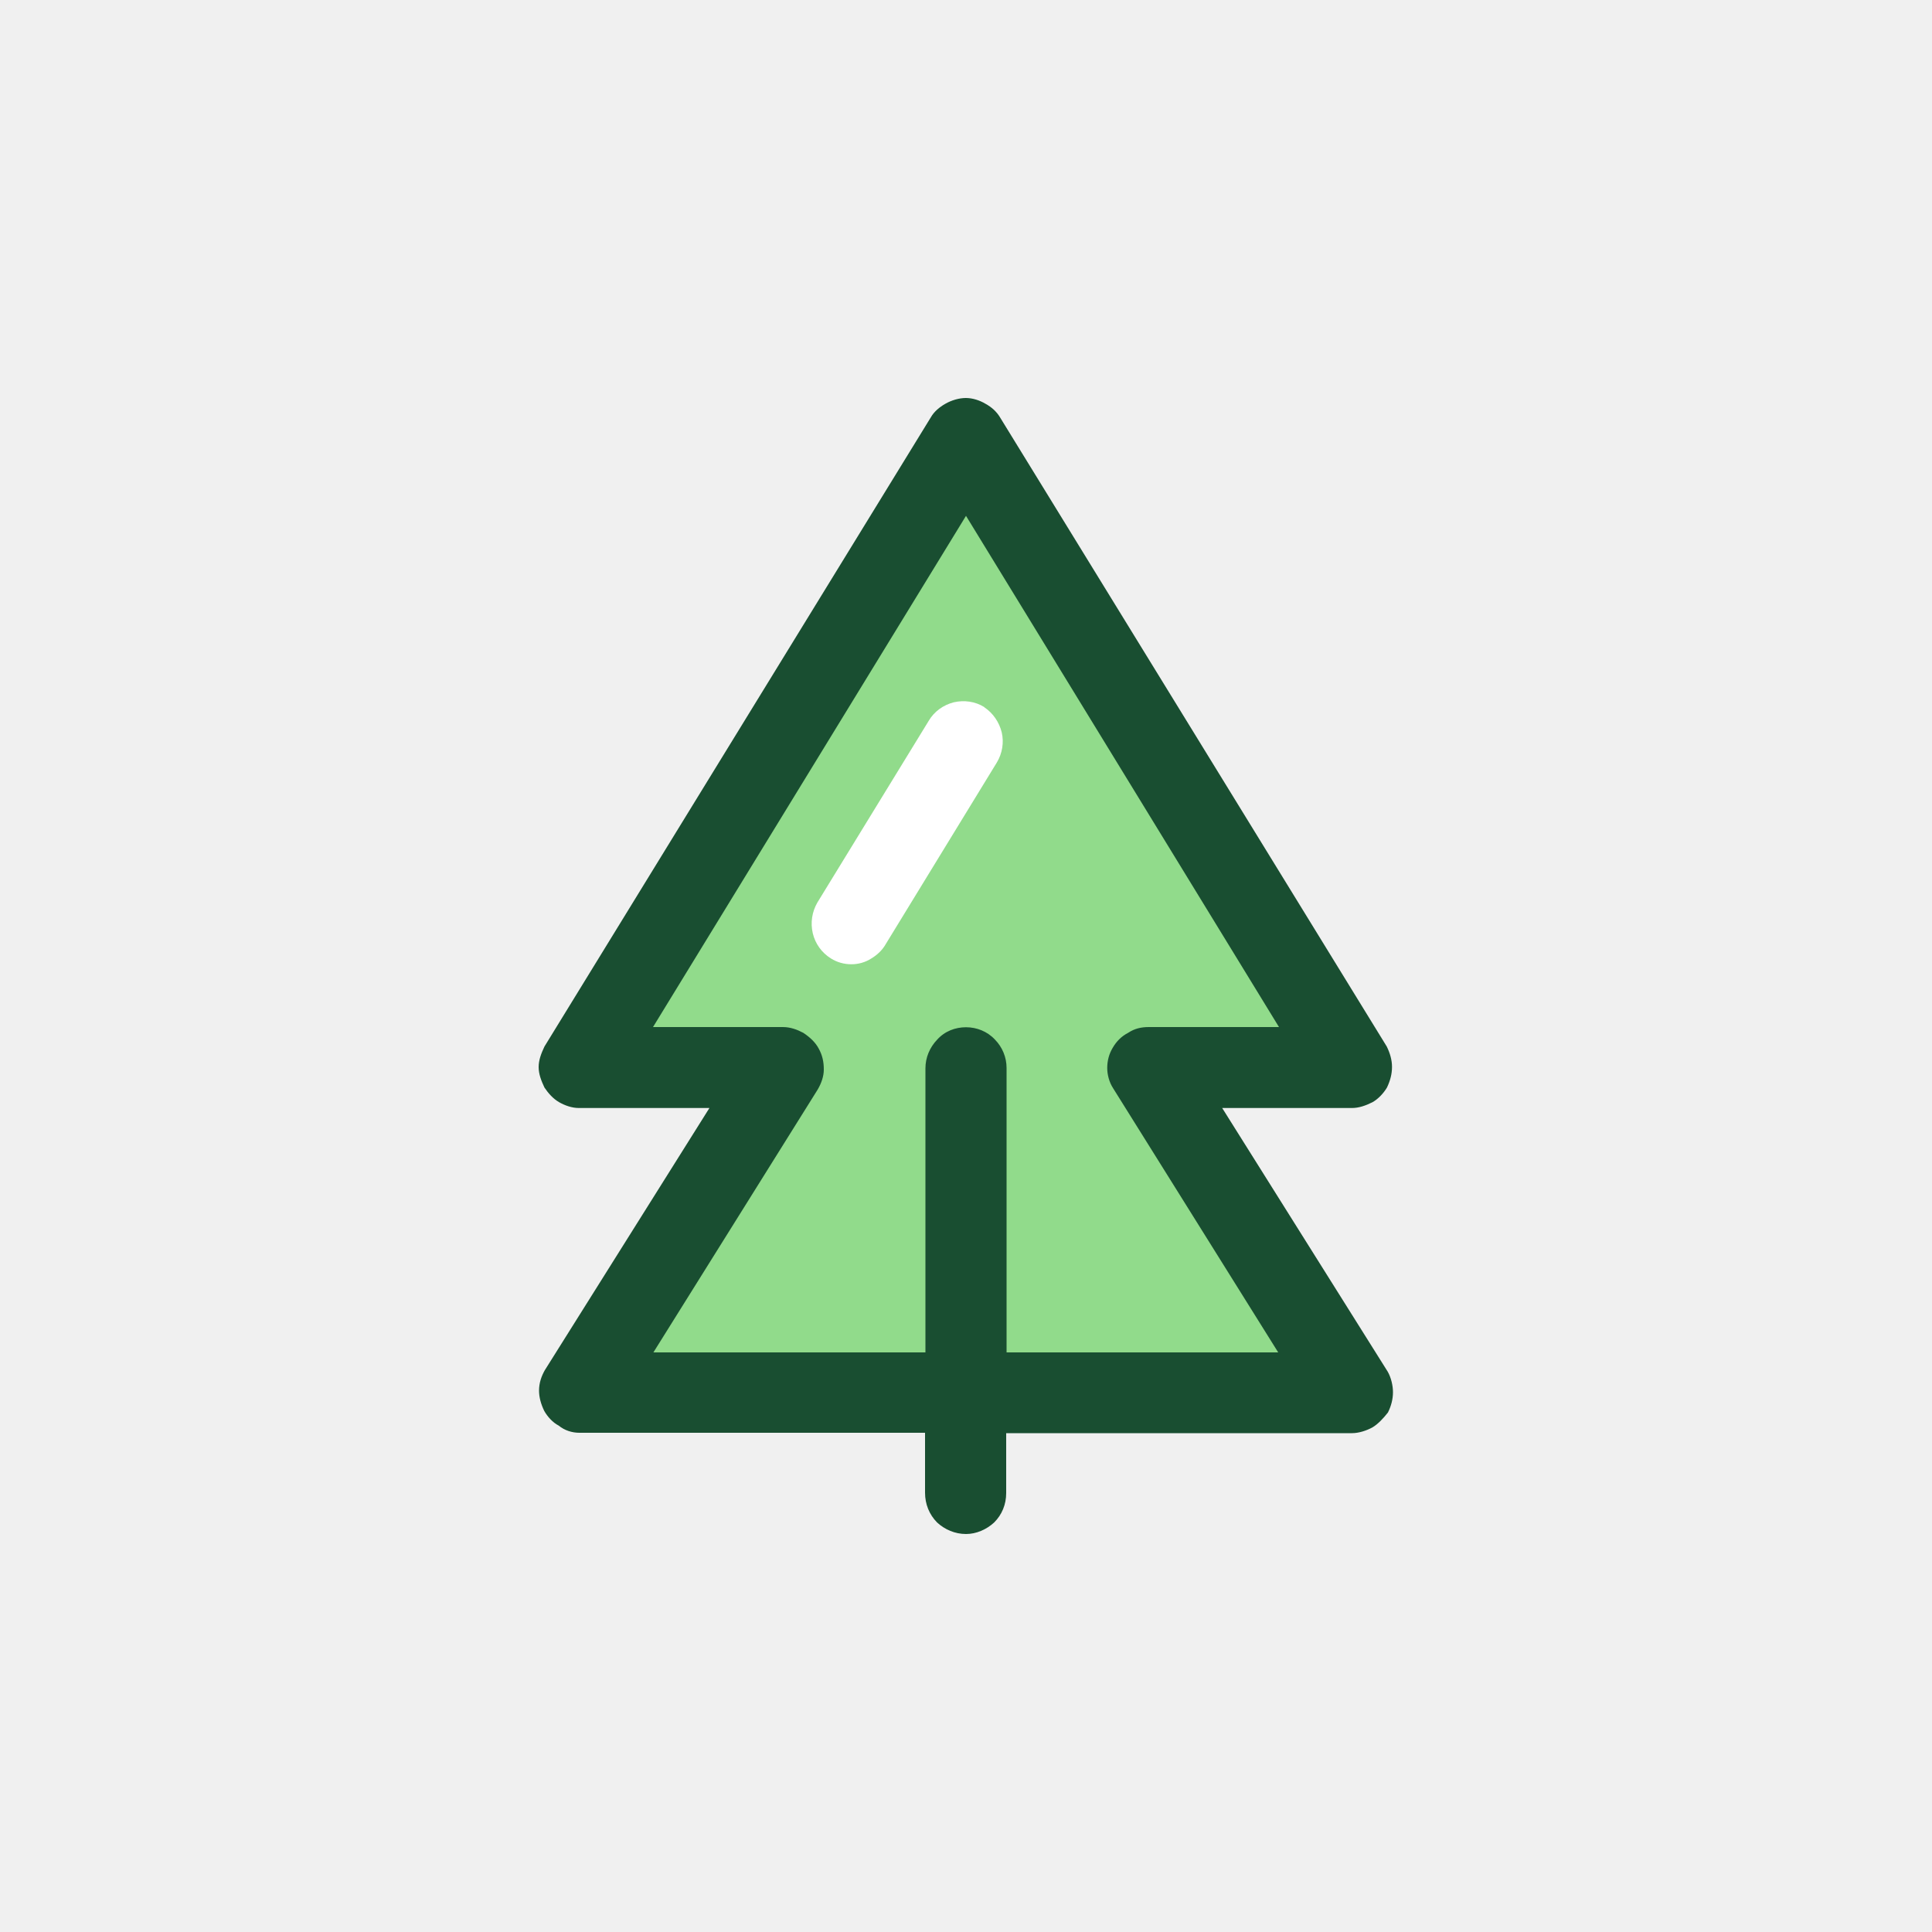
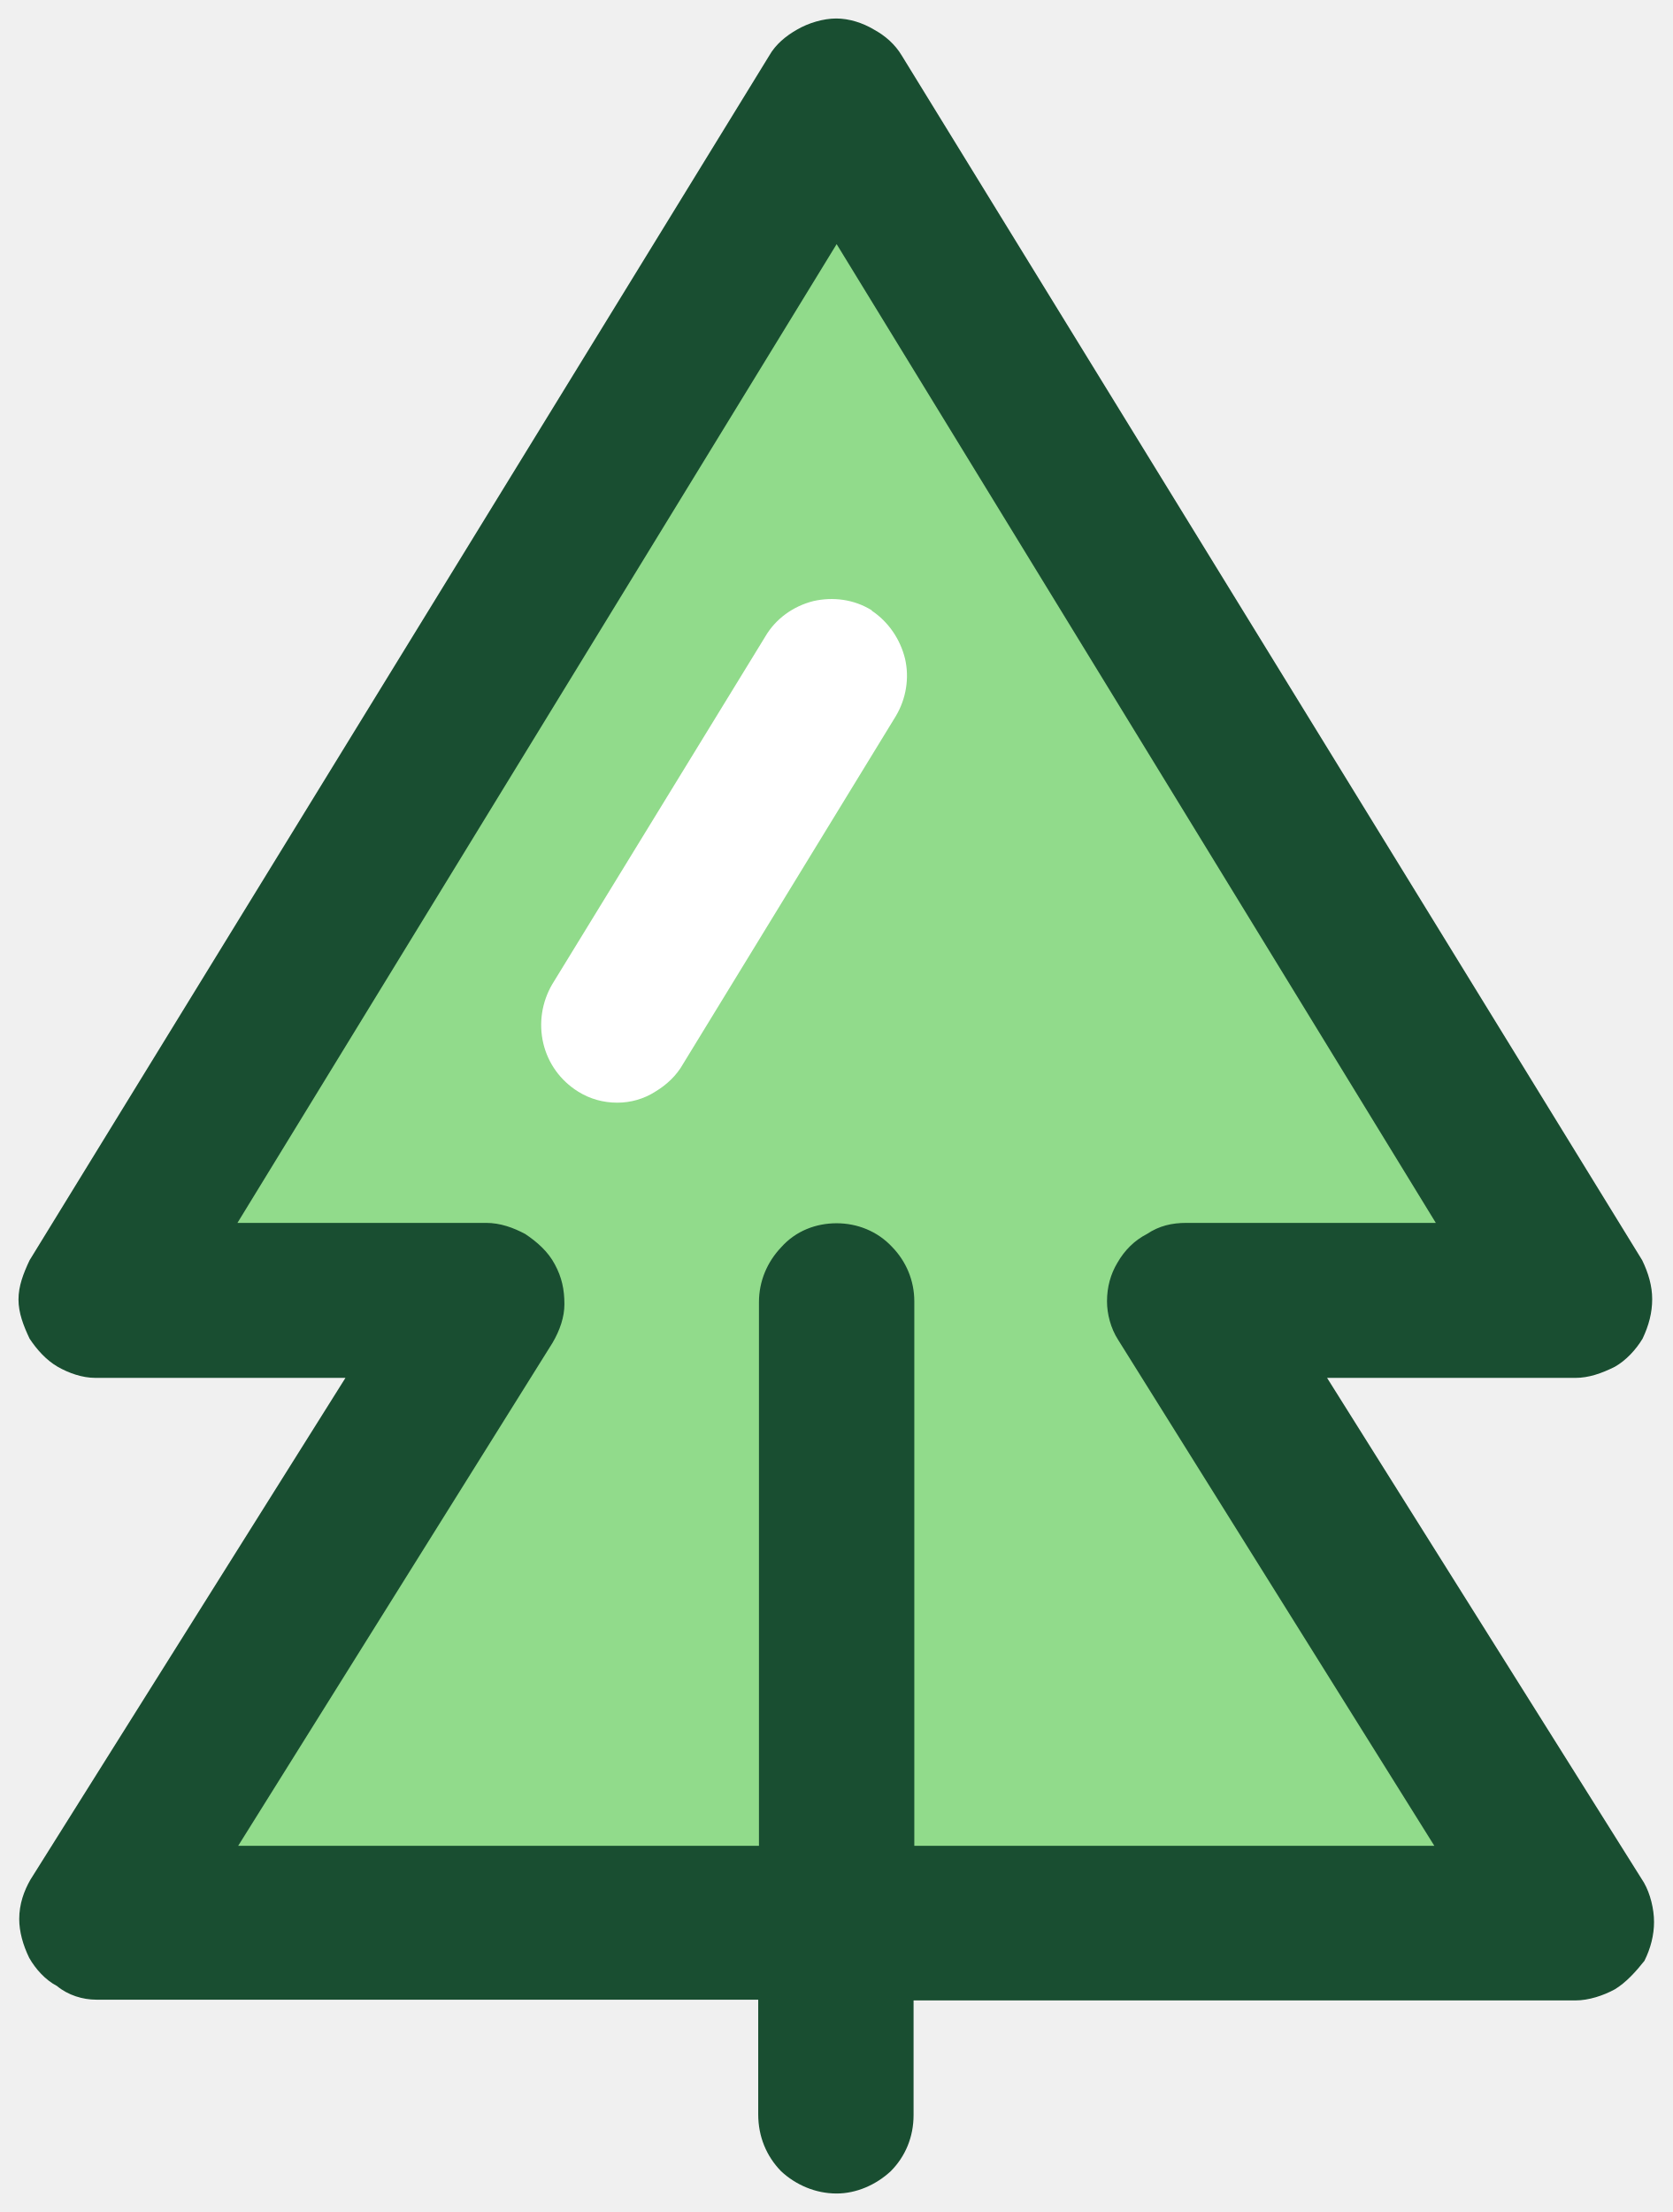
- <svg xmlns="http://www.w3.org/2000/svg" xmlns:ns1="lucid" width="100" height="100">
-   <g ns1:page-tab-id="0_0" stroke="#000" stroke-opacity="0">
-     <path d="M57.6 54.24c.2-.35.47-.6.8-.78.32-.22.67-.3 1.06-.3h6.74L50 26.7 33.8 53.16h6.74c.4 0 .74.08 1.07.3.33.17.6.43.8.78.18.3.25.7.25 1.04 0 .4-.13.73-.33 1.04L33.82 70H47.9V55.28c0-.56.22-1.08.6-1.47.4-.43.95-.64 1.5-.64s1.1.2 1.5.65c.38.4.6.92.6 1.48V70h14.07l-8.5-13.6c-.22-.34-.32-.7-.35-1.08 0-.4.1-.78.3-1.08z" fill="#91db8b" />
-     <path d="M51.6 39.53l-5.75 9.42c-.18.32-.45.57-.75.76-.32.2-.68.3-1.04.3-.38 0-.74-.1-1.06-.3-.48-.3-.8-.76-.94-1.3-.13-.55-.04-1.12.25-1.6l5.7-9.42c.3-.46.77-.8 1.32-.93.53-.12 1.1-.02 1.57.26.46.3.8.76.93 1.3.13.53.05 1.1-.24 1.57v-.04z" fill="#91db8b" />
-     <path d="M63.26 57.35h6.72c.35 0 .7-.12 1.06-.3.3-.17.57-.46.75-.76.17-.36.26-.7.26-1.07 0-.35-.1-.7-.27-1.05L51.76 21.6c-.18-.3-.44-.53-.75-.7-.3-.18-.67-.3-1.02-.3s-.75.12-1.06.3c-.3.17-.58.4-.75.7l-20 32.57c-.17.36-.3.7-.3 1.06 0 .36.13.7.3 1.06.2.3.45.58.76.76.3.17.66.3 1.02.3h6.76L28.2 70.92c-.17.3-.3.65-.3 1.06 0 .34.1.7.27 1.05.17.3.44.6.75.76.3.25.7.37 1.06.37h17.9v3.1c0 .6.22 1.13.62 1.54.4.37.93.6 1.5.6.53 0 1.06-.23 1.46-.6.4-.4.62-.93.62-1.52v-3.1h17.9c.35 0 .75-.13 1.06-.3.3-.18.57-.48.8-.77.17-.34.26-.7.26-1.05 0-.35-.1-.76-.27-1.06l-8.57-13.65z" fill="#194e31" />
-     <path d="M52.1 70V55.28c0-.56-.22-1.08-.6-1.47-.4-.43-.95-.64-1.5-.64s-1.1.2-1.5.65c-.38.4-.6.92-.6 1.48V70H33.82l8.5-13.6c.2-.34.32-.7.32-1.04 0-.4-.07-.73-.26-1.08-.18-.34-.47-.6-.8-.82-.32-.17-.67-.3-1.06-.3H33.8L50 26.7l16.2 26.46h-6.74c-.4 0-.74.08-1.07.3-.33.17-.6.43-.8.78-.18.3-.28.65-.28 1.04 0 .34.1.73.3 1.04L66.16 70H52.1z" fill="#91db8b" />
-     <path d="M50.95 36.6c-.48-.3-1.05-.37-1.58-.25-.55.14-1.02.48-1.3.96l-5.76 9.4c-.28.48-.37 1.05-.24 1.6.13.54.46 1 .94 1.3.32.2.68.3 1.06.3.36 0 .72-.1 1.03-.3.3-.18.57-.43.75-.75l5.75-9.4c.28-.47.37-1.03.25-1.55-.13-.53-.45-1-.9-1.3z" fill="#fff" />
+ <svg xmlns="http://www.w3.org/2000/svg" xmlns:ns1="lucid" id="Camada_1" version="1.1" viewBox="0 0 45.22 59.8">
+   <defs>
+     <style>
+       .st0 {
+         fill: #fff;
+       }
+ 
+       .st0, .st1, .st2 {
+         stroke: #000;
+         stroke-opacity: 0;
+       }
+ 
+       .st1 {
+         fill: #194e31;
+       }
+ 
+       .st2 {
+         fill: #91db8b;
+       }
+     </style>
+   </defs>
+   <g ns1:page-tab-id="0_0">
+     <path class="st2" d="M30.22,34.14c.2-.35.47-.6.8-.78.32-.22.67-.3,1.06-.3h6.74L22.62,6.6,6.42,33.06h6.74c.4,0,.74.08,1.07.3.33.17.6.43.8.78.18.3.25.7.25,1.04,0,.4-.13.73-.33,1.04l-8.51,13.68h14.08v-14.72c0-.56.22-1.08.6-1.47.4-.43.95-.64,1.5-.64s1.1.2,1.5.65c.38.4.6.92.6,1.48v14.7h14.07l-8.5-13.6c-.22-.34-.32-.7-.35-1.08,0-.4.1-.78.3-1.08h-.02Z" />
+     <path class="st2" d="M24.22,19.43l-5.75,9.42c-.18.32-.45.57-.75.76-.32.2-.68.3-1.04.3-.38,0-.74-.1-1.06-.3-.48-.3-.8-.76-.94-1.3-.13-.55-.04-1.12.25-1.6l5.7-9.42c.3-.46.77-.8,1.32-.93.53-.12,1.1-.02,1.57.26.46.3.8.76.93,1.3.13.53.05,1.1-.24,1.57v-.06Z" />
+     <path class="st1" d="M35.88,37.25h6.72c.35,0,.7-.12,1.06-.3.3-.17.57-.46.75-.76.17-.36.26-.7.26-1.07,0-.35-.1-.7-.27-1.05L24.38,1.5c-.18-.3-.44-.53-.75-.7-.3-.18-.67-.3-1.02-.3s-.75.12-1.06.3c-.3.17-.58.4-.75.7L.8,34.07c-.17.36-.3.7-.3,1.06s.13.7.3,1.06c.2.3.45.58.76.76.3.17.66.3,1.02.3h6.76L.82,50.82c-.17.3-.3.65-.3,1.06,0,.34.1.7.27,1.05.17.3.44.6.75.76.3.25.7.37,1.06.37h17.9v3.1c0,.6.22,1.13.62,1.54.4.37.93.6,1.5.6.53,0,1.06-.23,1.46-.6.4-.4.62-.93.62-1.52v-3.1h17.9c.35,0,.75-.13,1.06-.3.3-.18.57-.48.8-.77.17-.34.26-.7.26-1.05s-.1-.76-.27-1.06c0,0-8.57-13.65-8.57-13.65Z" />
+     <path class="st2" d="M24.72,49.9v-14.72c0-.56-.22-1.08-.6-1.47-.4-.43-.95-.64-1.5-.64s-1.1.2-1.5.65c-.38.4-.6.92-.6,1.48v14.7H6.44l8.5-13.6c.2-.34.32-.7.32-1.04,0-.4-.07-.73-.26-1.08-.18-.34-.47-.6-.8-.82-.32-.17-.67-.3-1.06-.3h-6.72L22.62,6.6l16.2,26.46h-6.74c-.4,0-.74.08-1.07.3-.33.17-.6.43-.8.78-.18.3-.28.65-.28,1.04,0,.34.1.73.3,1.04l8.55,13.68h-14.06Z" />
+     <path class="st0" d="M23.57,16.5c-.48-.3-1.05-.37-1.58-.25-.55.14-1.02.48-1.3.96l-5.76,9.4c-.28.48-.37,1.05-.24,1.6.13.54.46,1,.94,1.3.32.2.68.3,1.06.3.36,0,.72-.1,1.03-.3.3-.18.57-.43.75-.75l5.75-9.4c.28-.47.37-1.03.25-1.55-.13-.53-.45-1-.9-1.3h0Z" />
  </g>
</svg>
